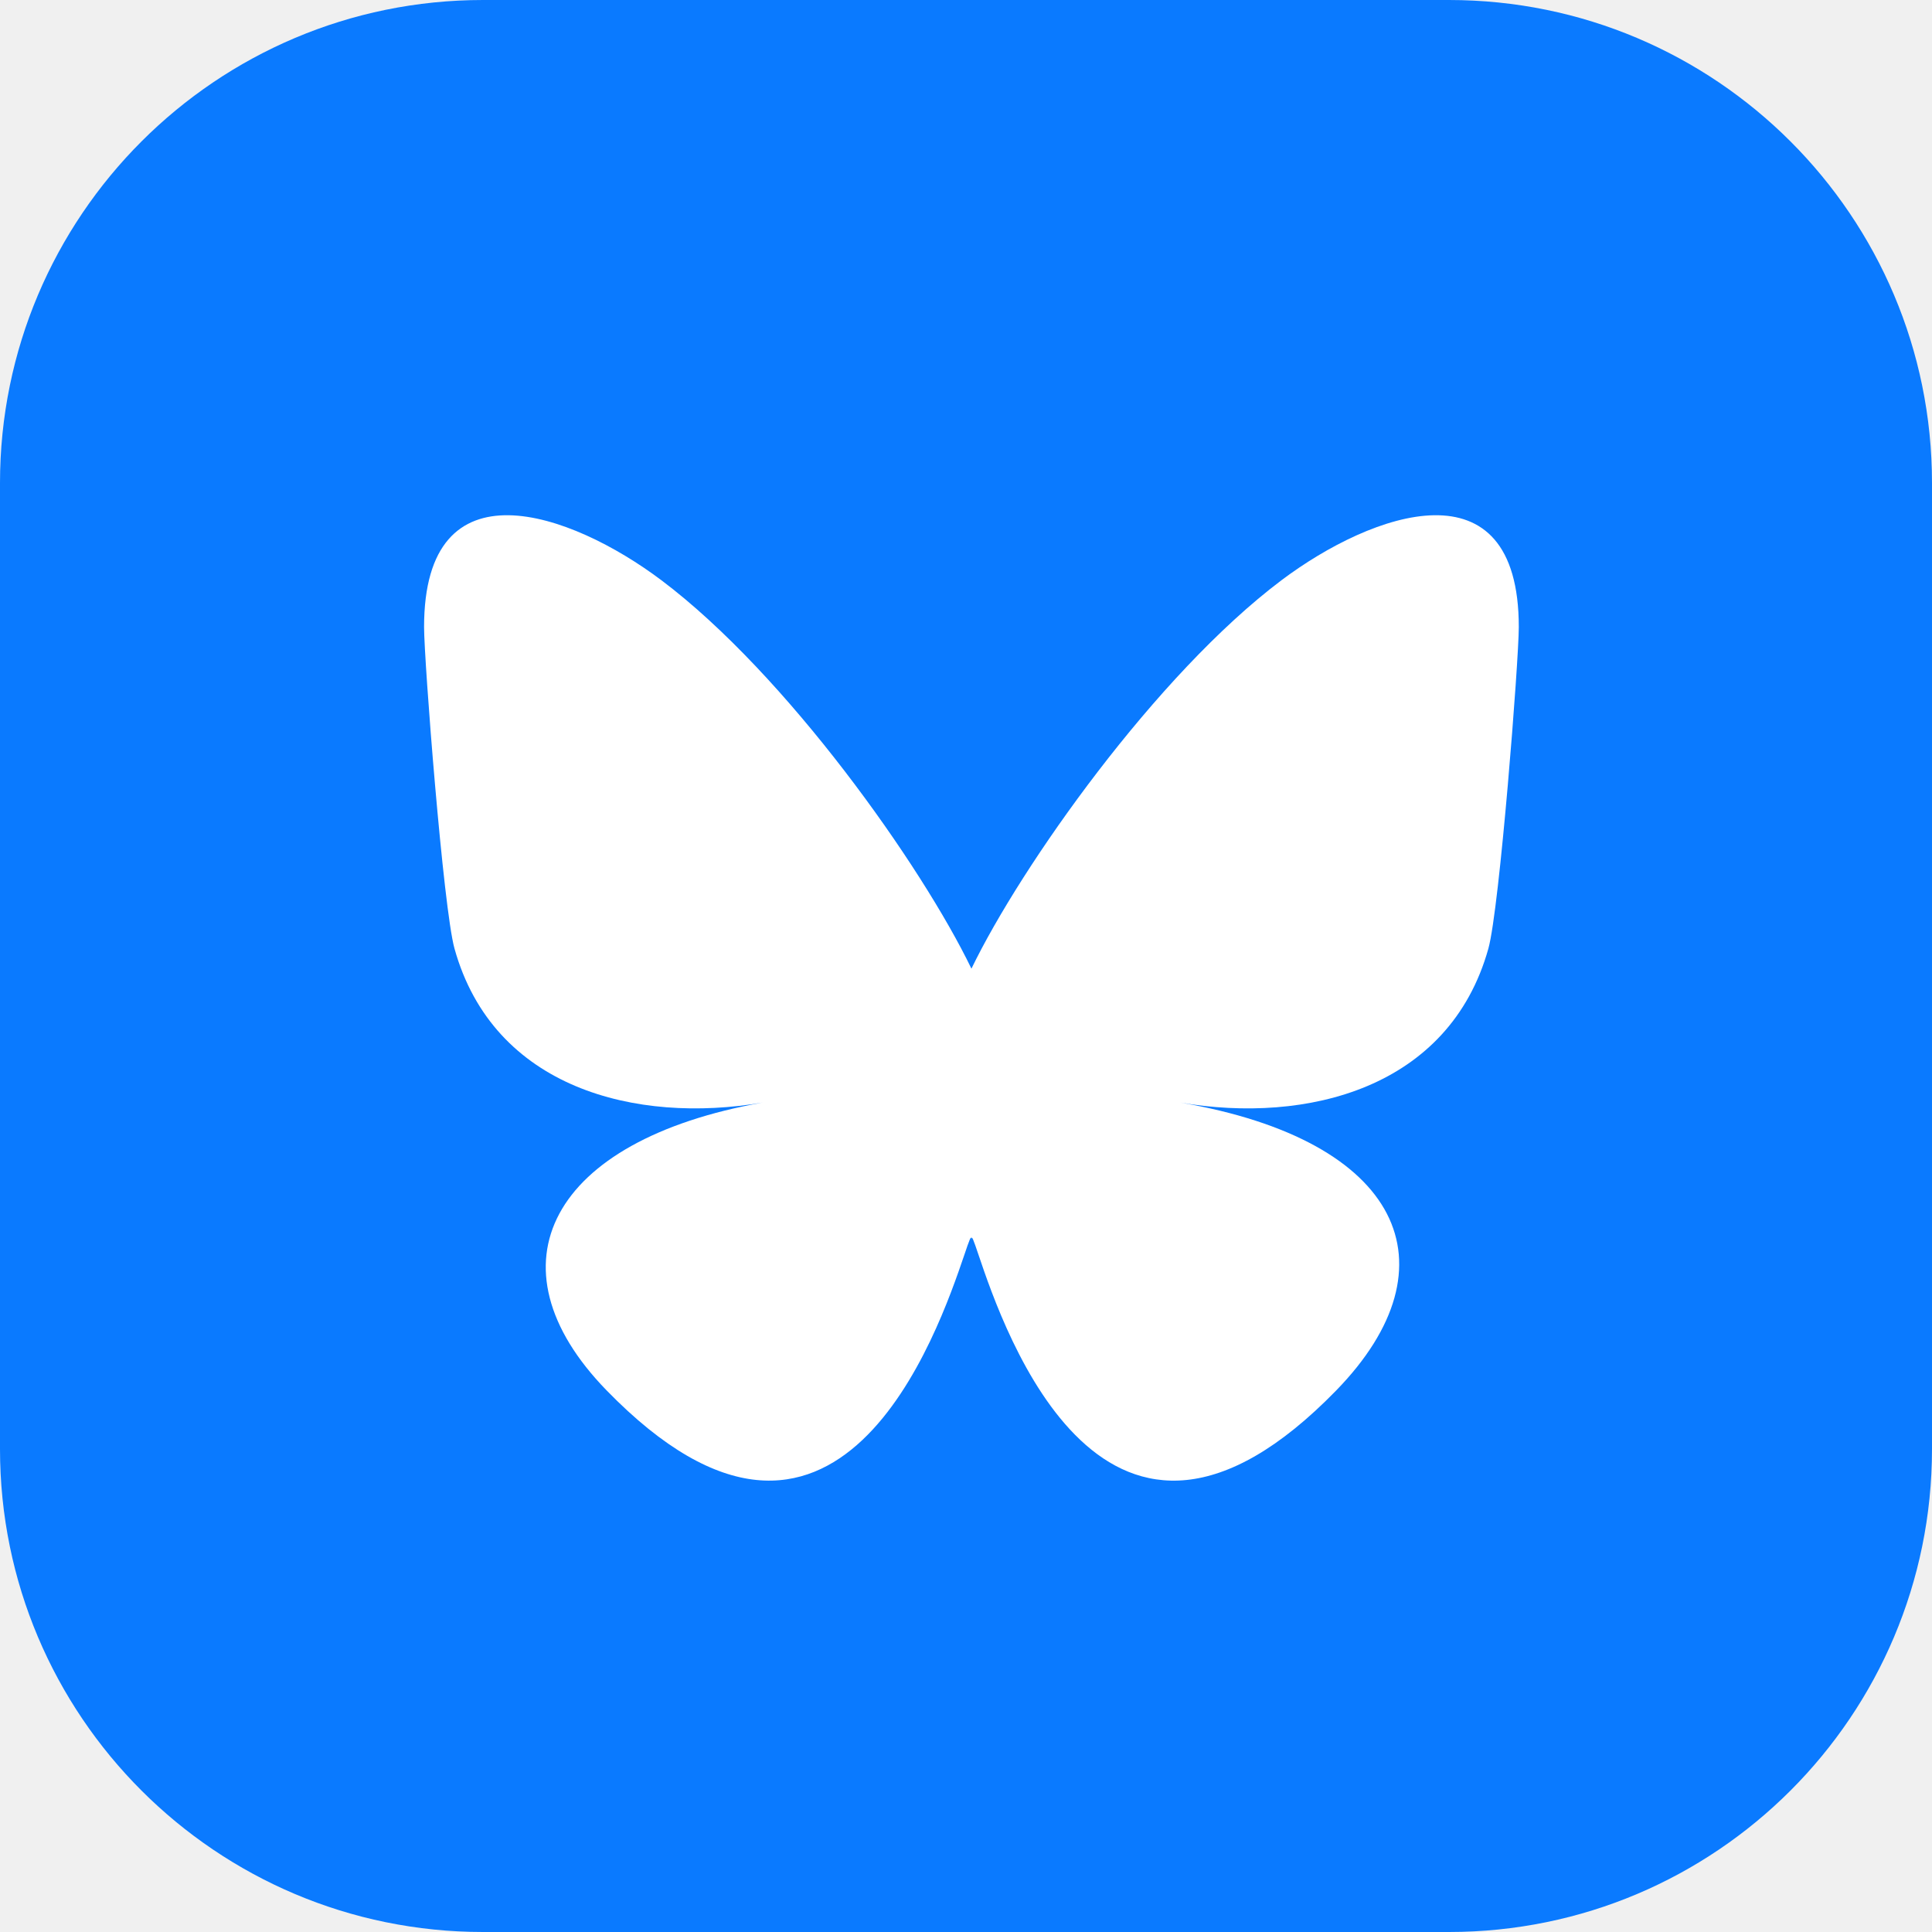
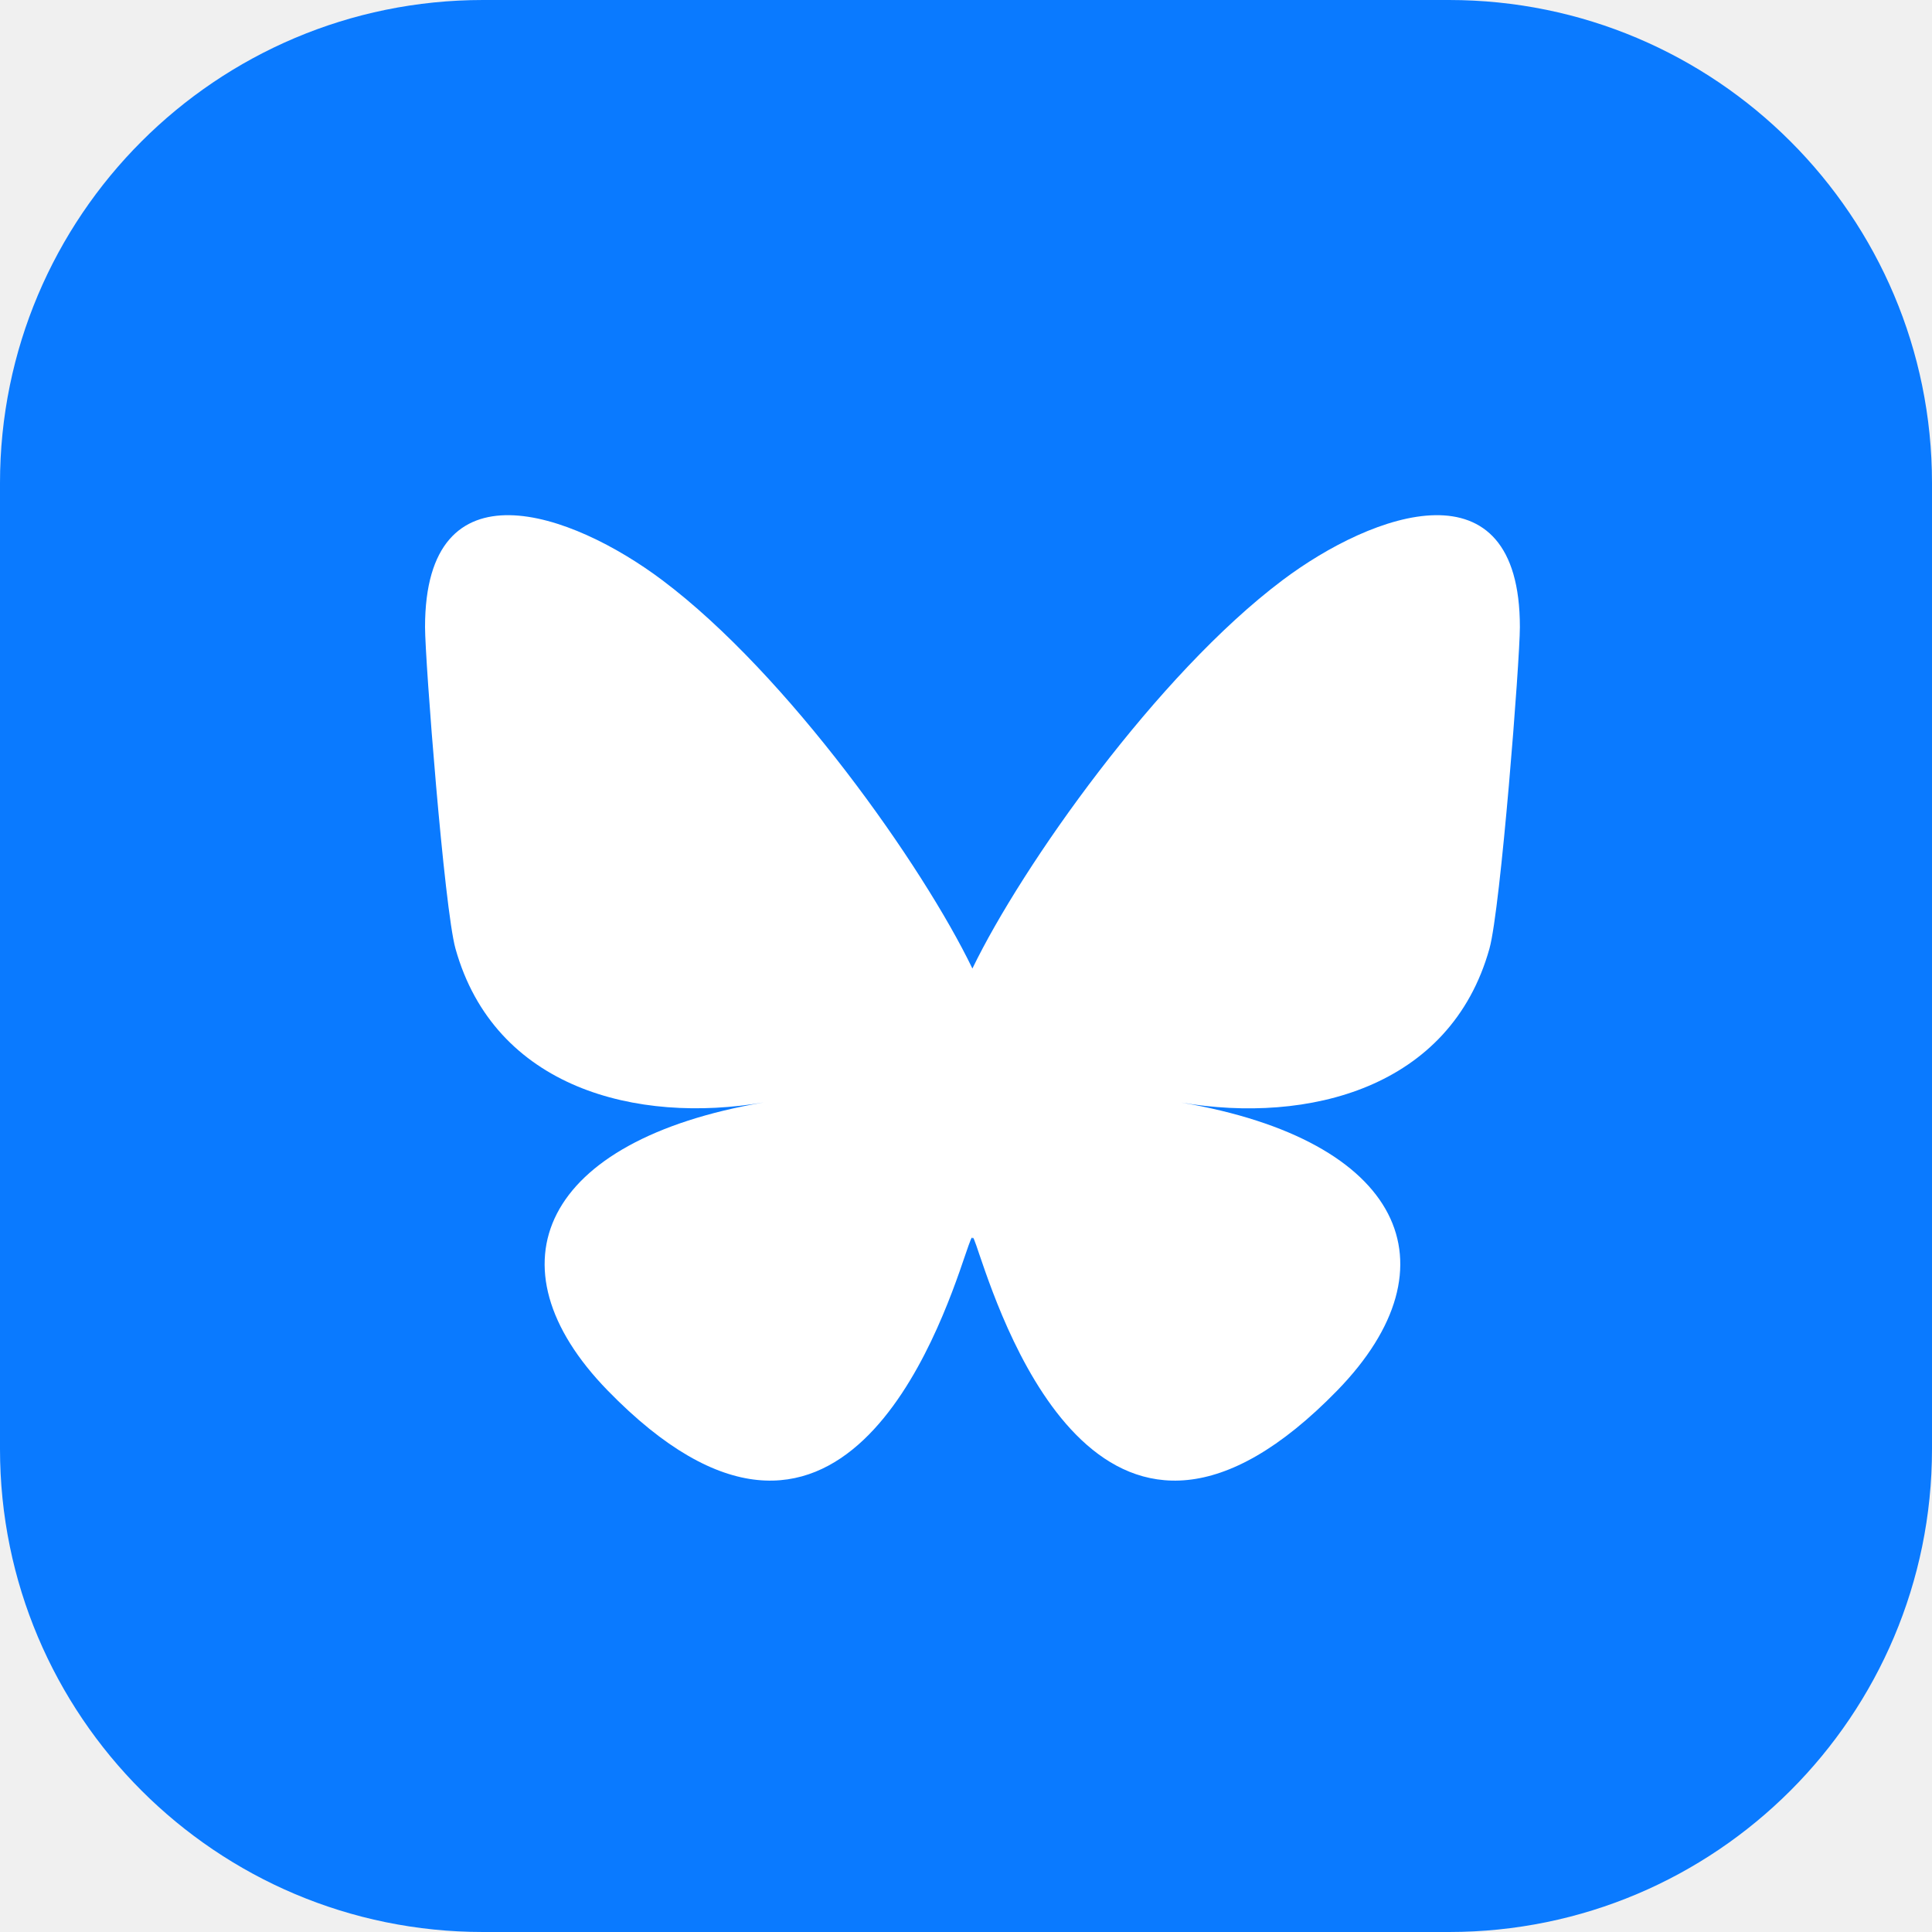
- <svg xmlns="http://www.w3.org/2000/svg" fill="none" viewBox="0 0 16 16">
-   <rect width="16" height="16" fill="#0a7aff" rx="4" ry="4" />
-   <path d="m5.477 4.805c1.039.782 2.157 2.366 2.568 3.217.411-.85 1.529-2.435 2.568-3.217.75-.564 1.965-1 1.965.388 0 .277-.159 2.329-.252 2.663-.324 1.158-1.503 1.454-2.552 1.275 1.834.313 2.3 1.348 1.293 2.383-1.913 1.966-2.751-.493-2.964-1.124-.039-.116-.058-.17-.058-.124-0-.046-.019.008-.058.124-.215.63-1.051 3.09-2.964 1.124-1.007-1.035-.466-2.071 1.293-2.383-1.049.179-2.229-.117-2.552-1.275-.093-.333-.252-2.385-.252-2.663 0-1.388 1.215-.952 1.965-.388z" fill="#fff" />
+ <svg xmlns="http://www.w3.org/2000/svg" width="16" height="16" viewBox="0 0 16 16" fill="none">
+   <rect width="16" height="16" rx="4" fill="#0A7AFF" />
+   <circle cx="8" cy="8" r="8" fill="#0A7AFF" />
+   <path d="M5.485 4.805C6.525 5.586 7.643 7.171 8.053 8.021C8.464 7.171 9.582 5.586 10.621 4.805C11.371 4.241 12.587 3.804 12.587 5.193C12.587 5.47 12.428 7.522 12.335 7.856C12.011 9.014 10.832 9.309 9.783 9.131C11.617 9.443 12.083 10.478 11.076 11.514C9.162 13.48 8.326 11.02 8.111 10.39C8.072 10.274 8.054 10.22 8.053 10.266C8.053 10.22 8.035 10.274 7.995 10.39C7.781 11.02 6.944 13.48 5.031 11.514C4.024 10.478 4.49 9.443 6.324 9.13C5.275 9.309 4.096 9.014 3.772 7.856C3.679 7.522 3.52 5.47 3.52 5.193C3.52 3.804 4.735 4.241 5.485 4.805Z" fill="white" />
</svg>
